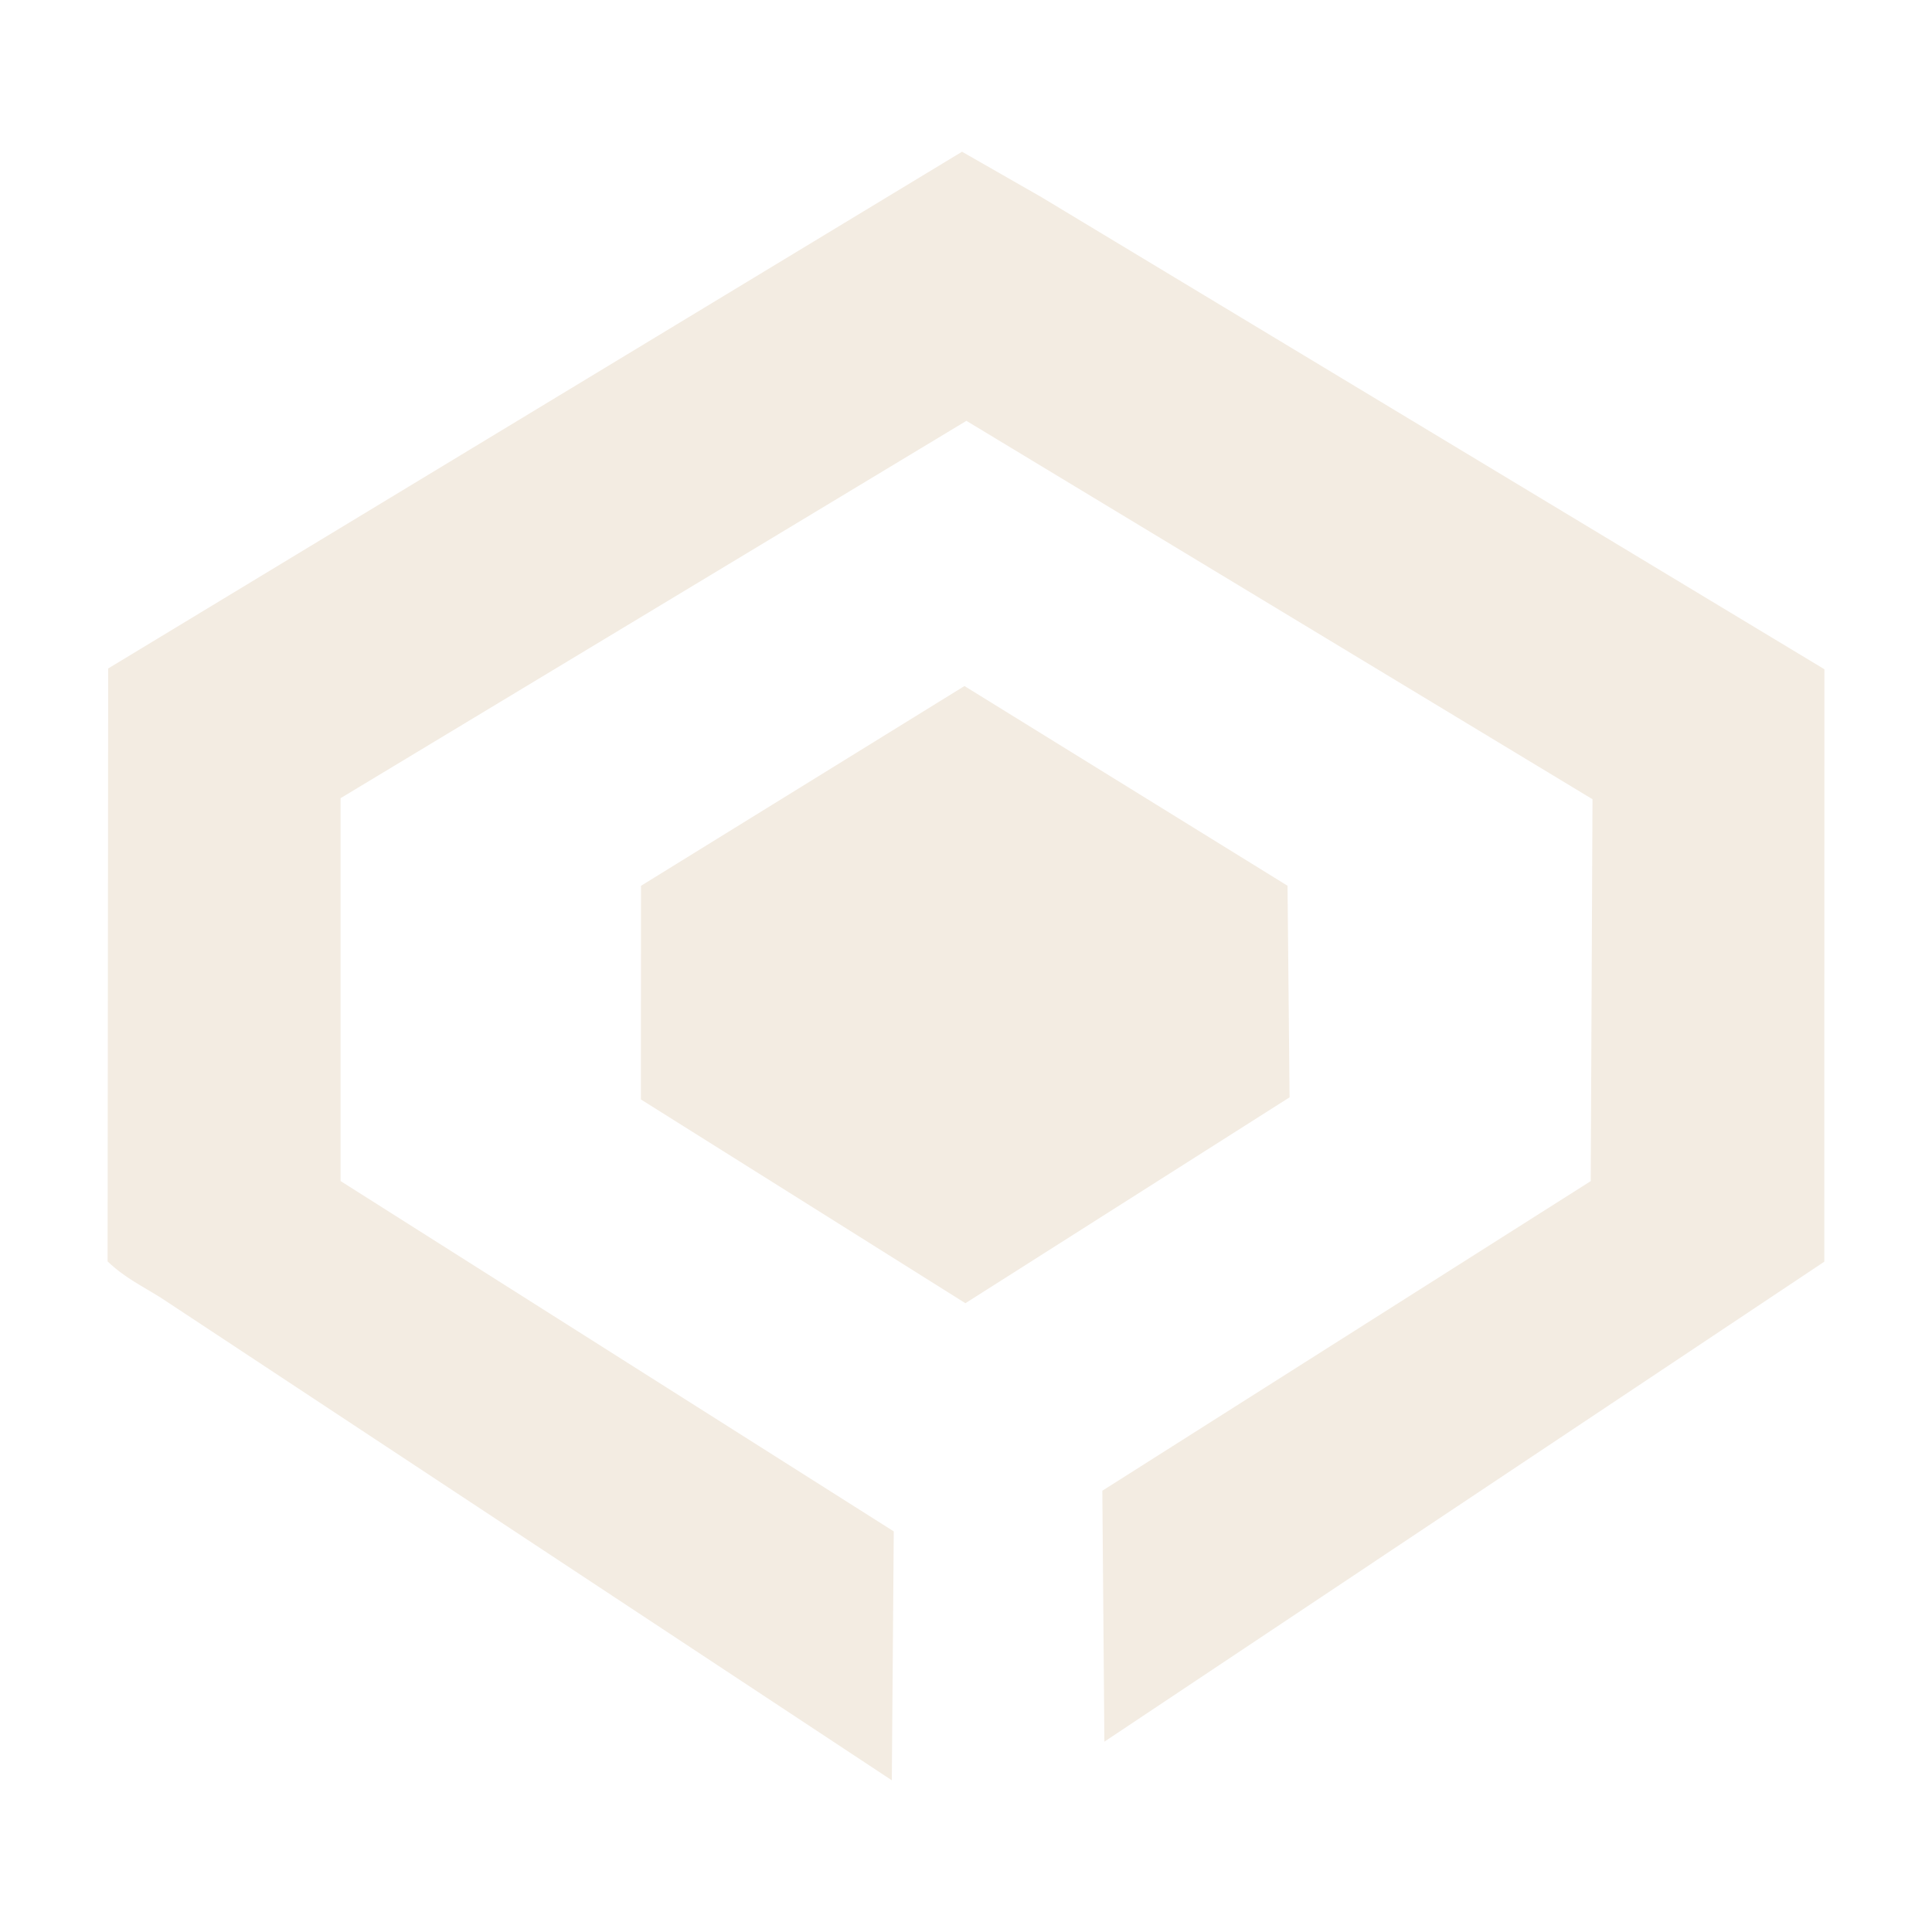
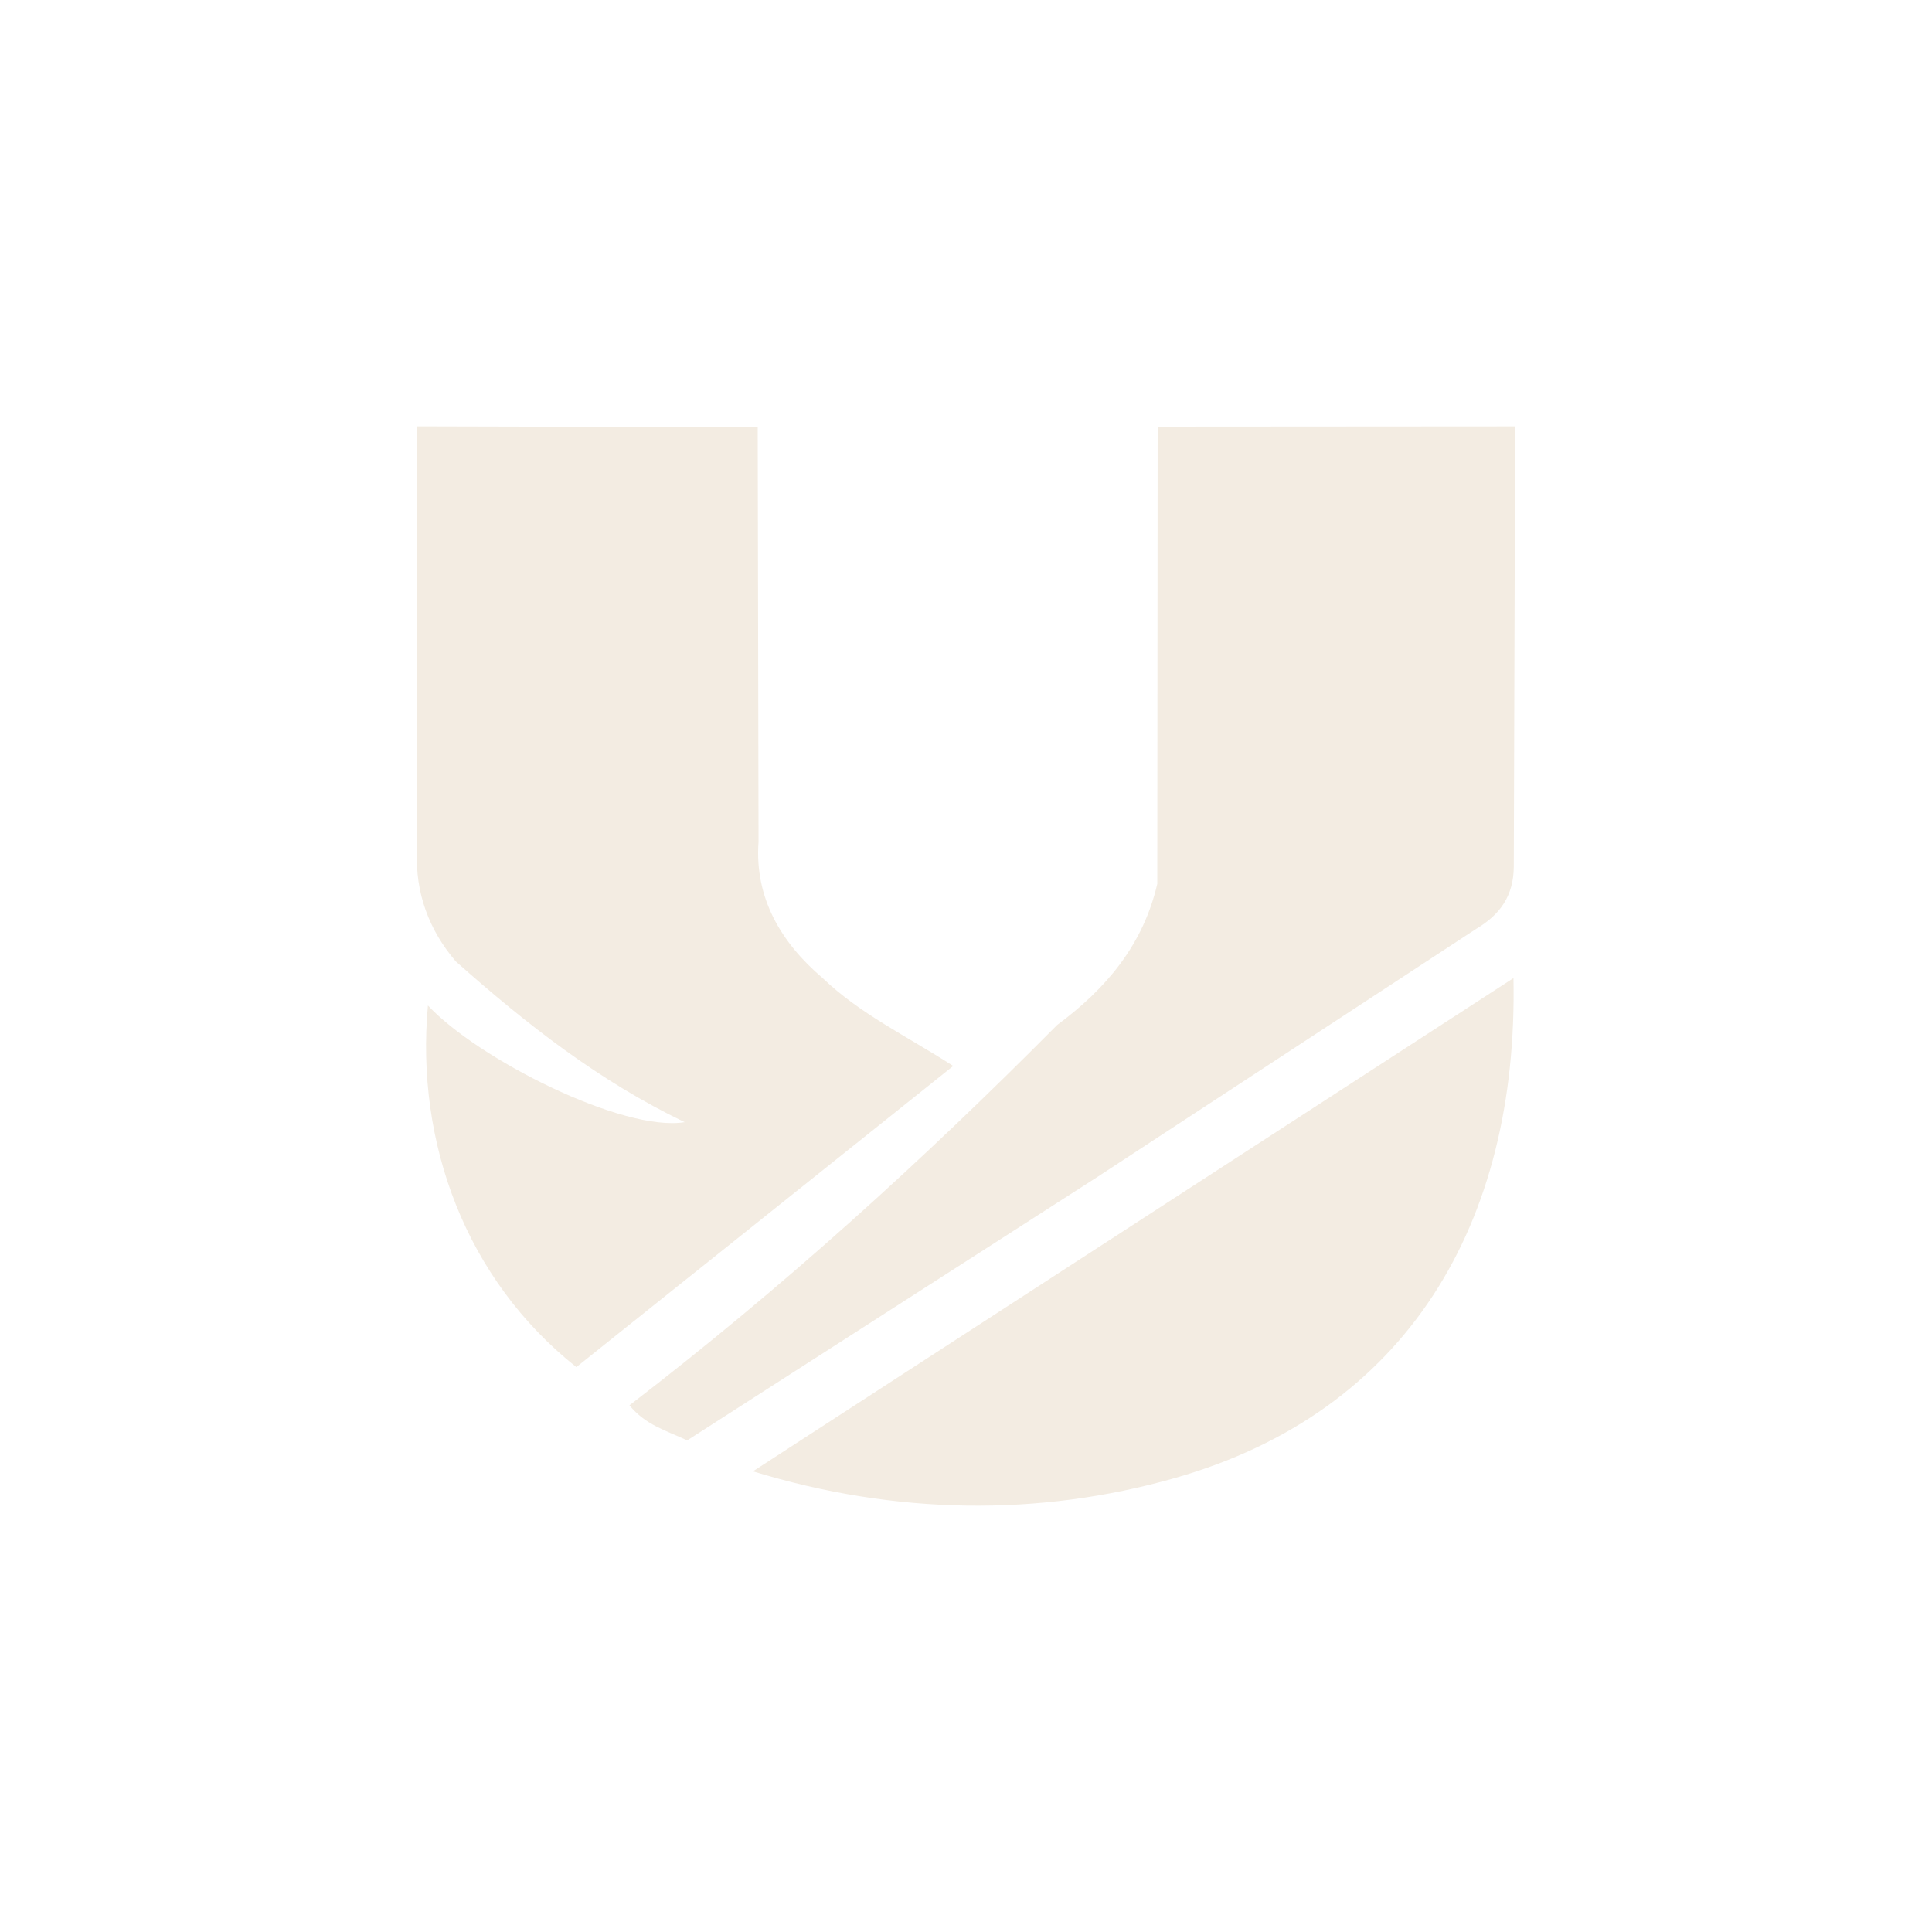
<svg xmlns="http://www.w3.org/2000/svg" id="Layer_1" data-name="Layer 1" viewBox="0 0 1024 1024">
  <defs>
    <style>
      .cls-1 {
        fill: #f3ece2;
      }
    </style>
  </defs>
-   <g id="ZppJbn">
-     <g>
-       <polygon class="cls-1" points="683.5 581.61 511.69 690.73 339.68 582.72 339.74 469.5 511.19 363.61 682.42 469.47 683.5 581.61" />
-       <path class="cls-1" d="M966.98,354.73l-.06,313.99-381.58,254.4-1.08-133,258.86-164.1.94-202.41-331.84-200.56-331.72,200.01v202.91l293.21,185.7-1.03,131.92-387.35-255.72c-10.55-6.59-19.31-10.7-28.31-19.31l.32-314.25L509.9,80.42l42.12,24.09,414.96,250.21Z" />
-     </g>
-   </g>
+   <path class="cls-1" d="M622.6,783.42c-72.03,20.48-147.91,19.59-223.53-3.59l403.1-261.42c2.59,130.06-56.32,229.97-179.57,265Z" />
+   <path class="cls-1" d="M803.06,225.96l-.72,233.48c-.13,15.46-7.37,25.4-19.81,32.8l-201.2,131.77-217.11,139.43c-11.67-5.46-22.02-8.16-30.6-18.59,81.61-62.71,155.07-129.4,226.66-201.57,26.13-19.33,45.6-42.55,53.1-74.79l.2-242.39,189.49-.13Z" />
+   <path class="cls-1" d="M505.23,564.98l-199.76,159.62c-58.55-46.51-85.29-118.82-78.66-191.69,26.29,28.24,103.21,67.24,136.09,61.86-45.06-21.63-83.67-51.73-121.29-85.18-14.18-16.5-21.69-36.48-20.56-58.86l.05-224.78,180.5.45.44,219.77c-2.19,29.73,11.99,53.5,33.87,72.13,19.98,19.14,44.15,30.52,69.31,46.68Z" />
</svg>
